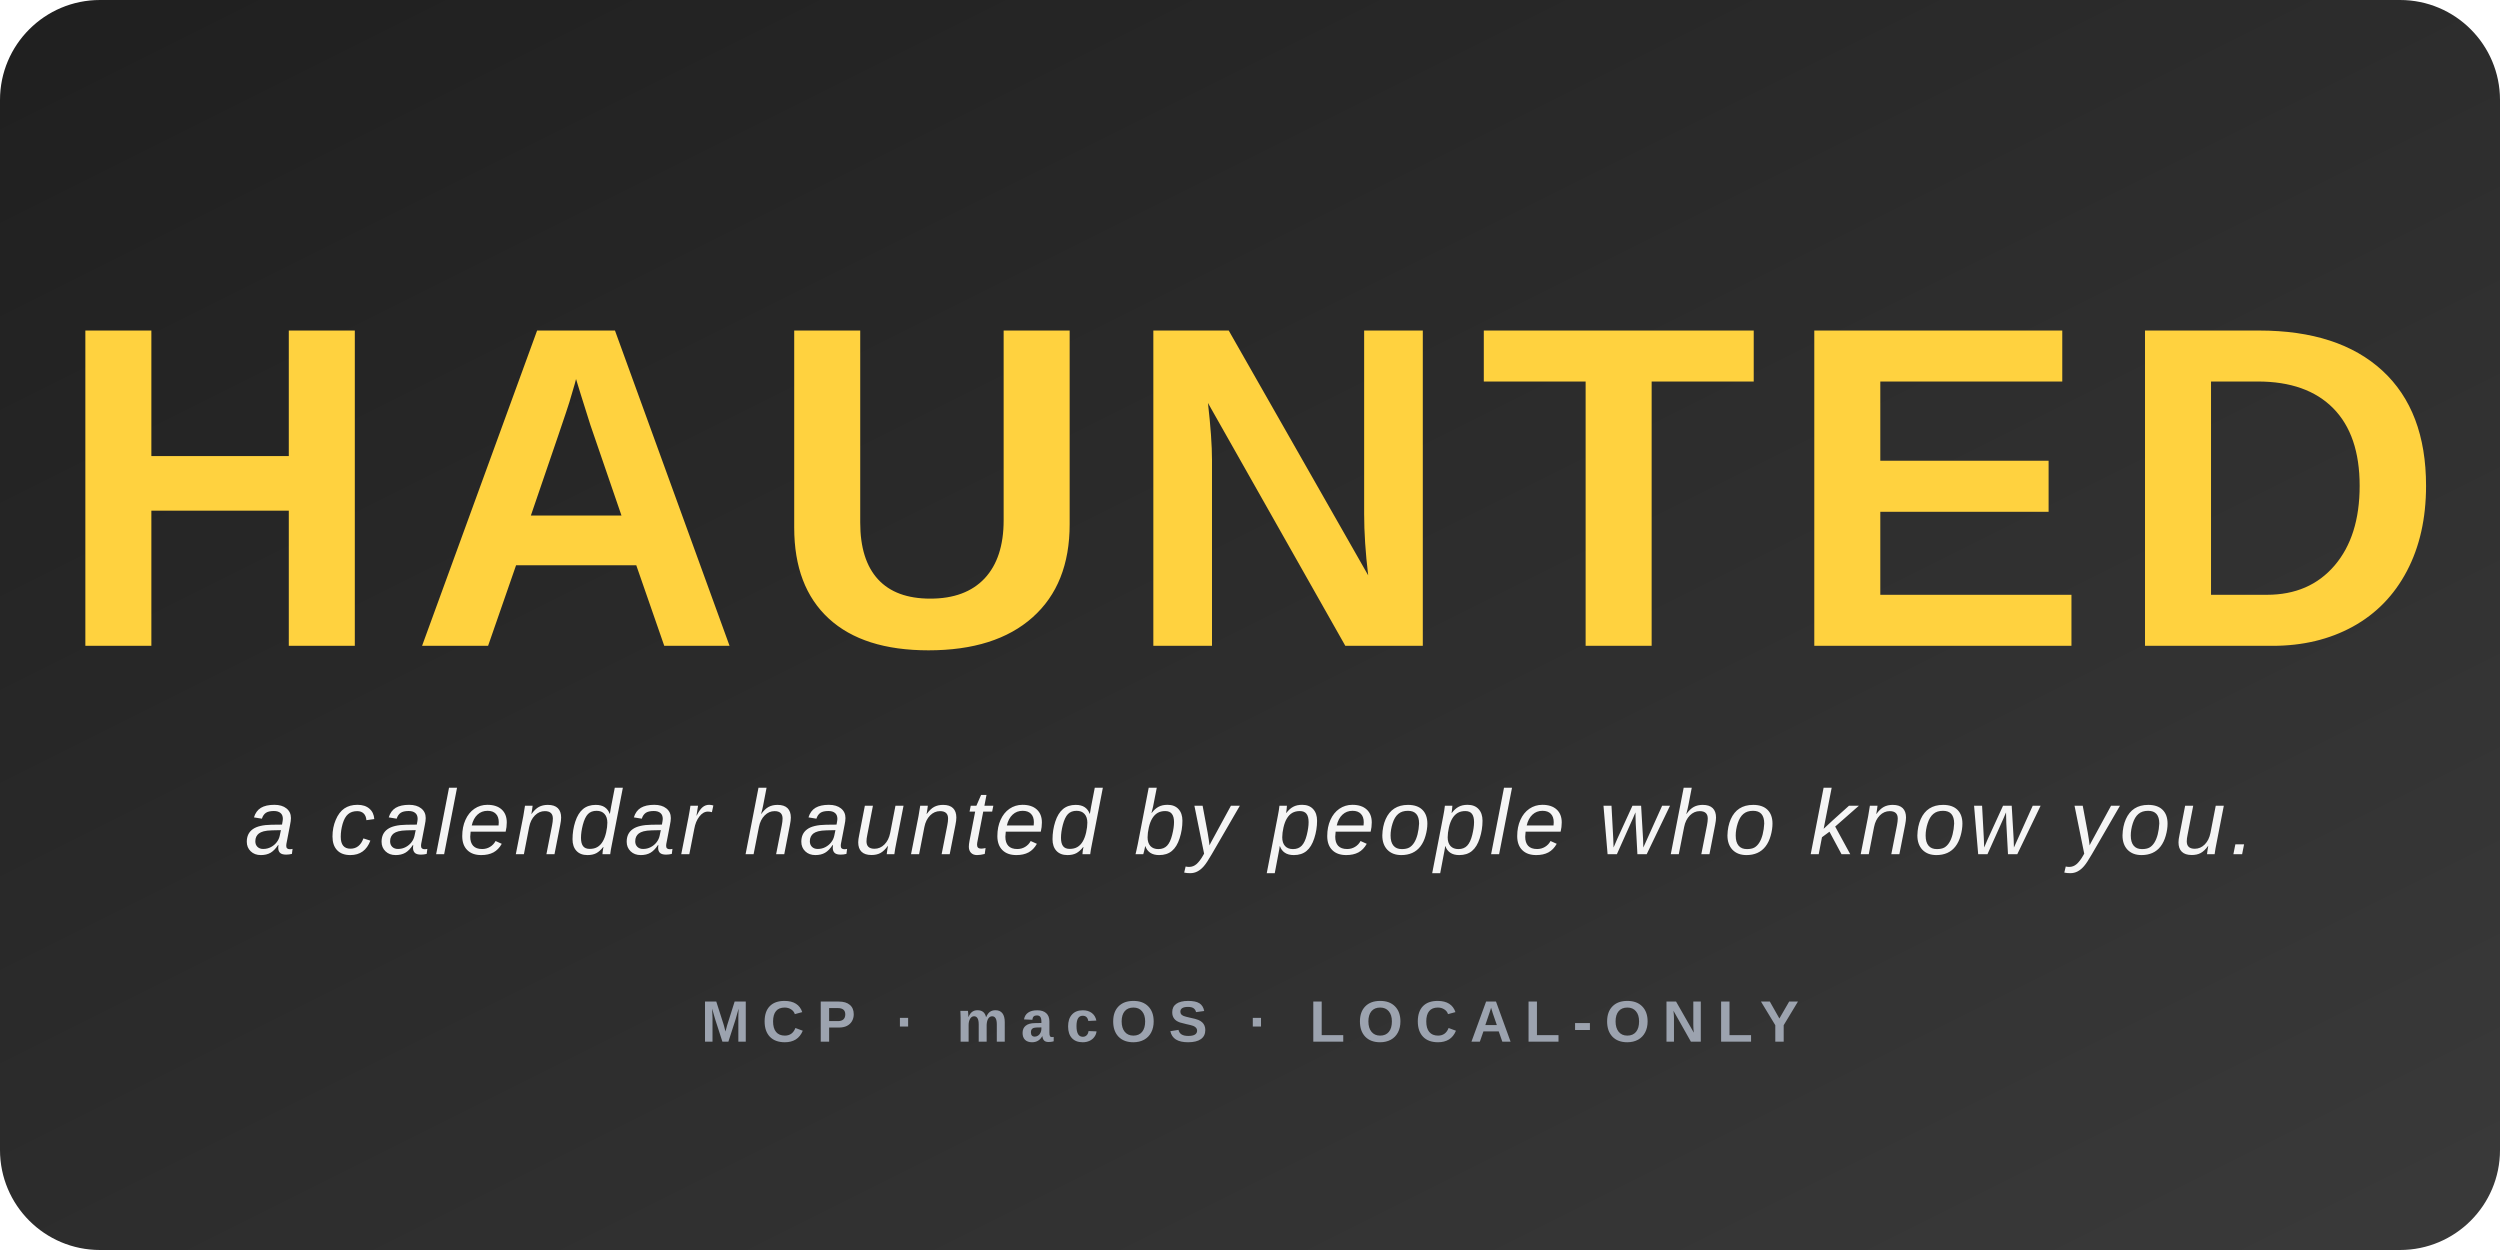
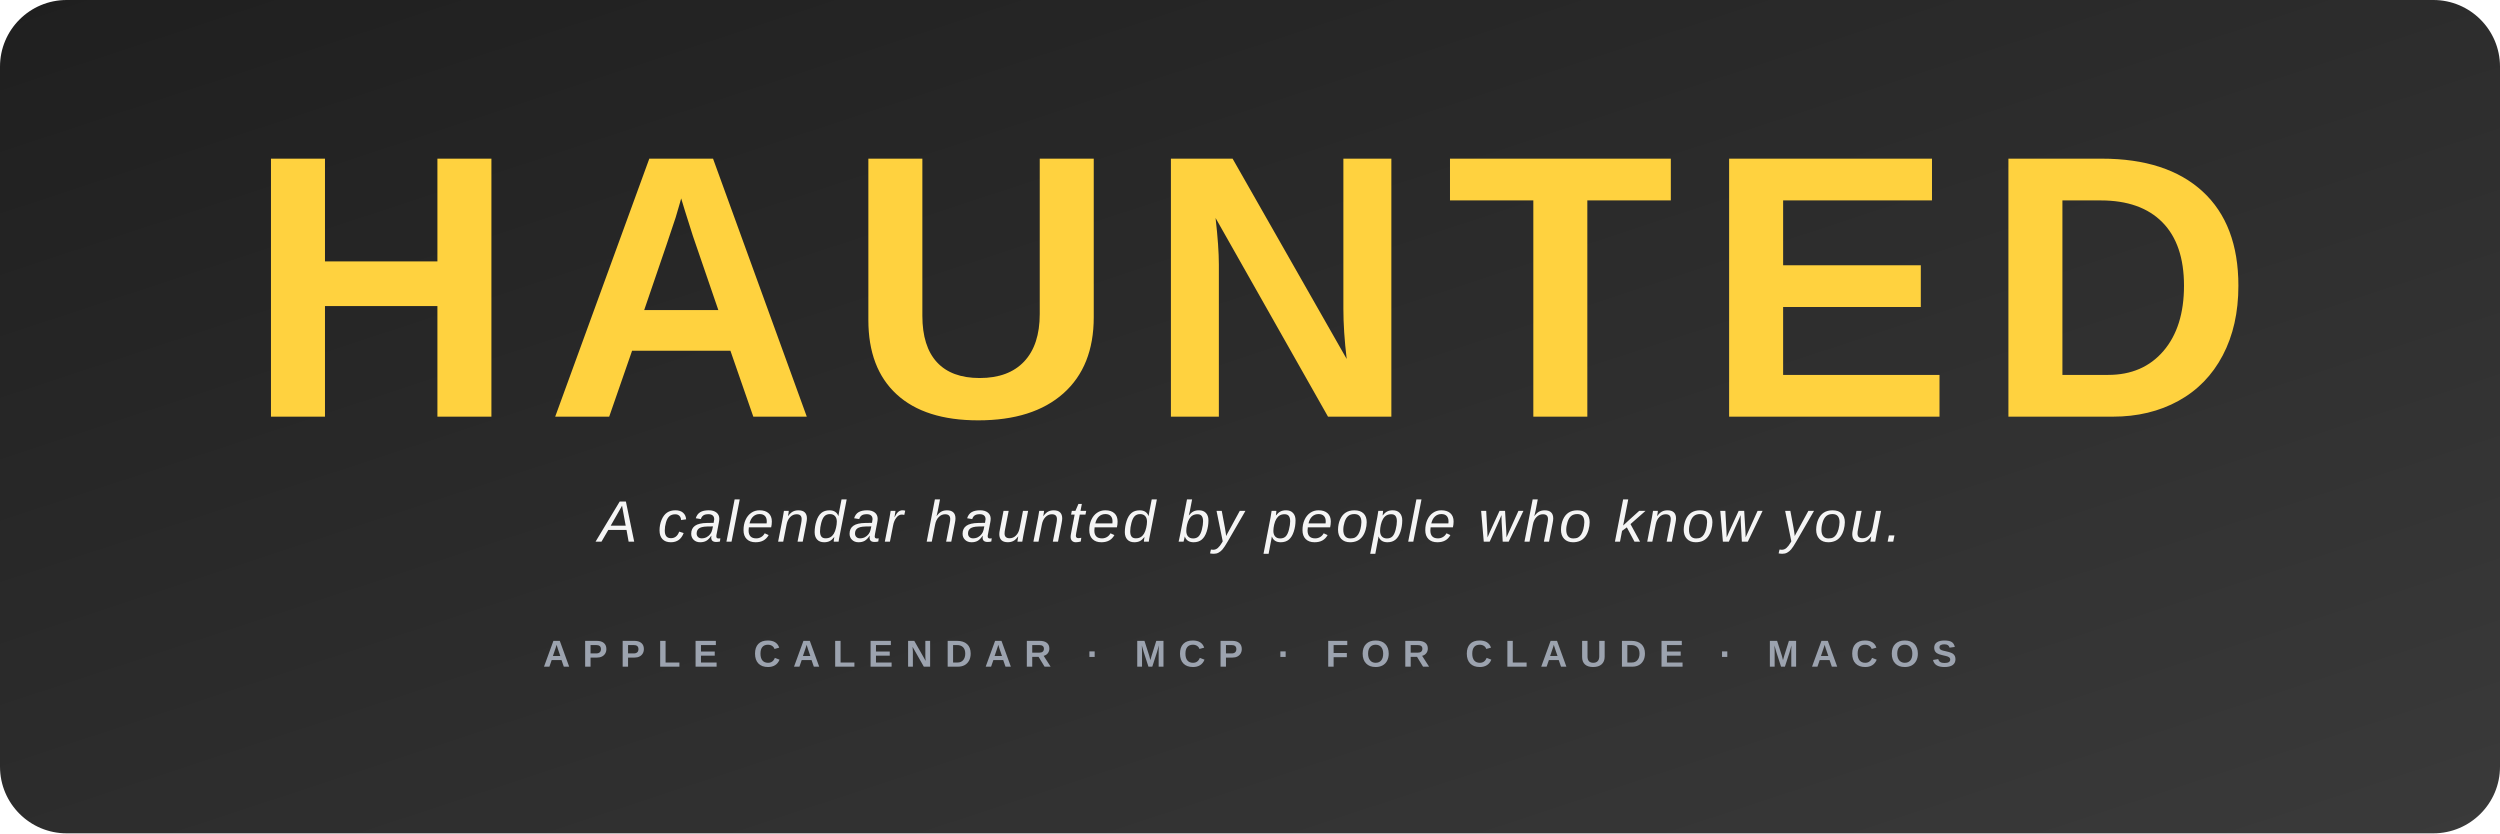
- <svg xmlns="http://www.w3.org/2000/svg" viewBox="0 0 600 300" width="600" height="300" role="img" aria-label="HAUNTED — a calendar haunted by people who know you.">
+ <svg xmlns="http://www.w3.org/2000/svg" viewBox="0 0 1200 400" width="1200" height="400" role="img" aria-label="HAUNTED — Apple Calendar MCP for Claude. A calendar haunted by people who know you.">
  <defs>
    <linearGradient id="g" x1="0" y1="0" x2="1" y2="1">
      <stop offset="0%" stop-color="#1f1f1f" />
      <stop offset="100%" stop-color="#3a3a3a" />
    </linearGradient>
  </defs>
-   <rect width="600" height="300" fill="url(#g)" rx="24" />
+   <rect width="1200" height="400" fill="url(#g)" rx="32" />
  <g font-family="-apple-system, BlinkMacSystemFont, 'SF Pro Display', 'Helvetica Neue', Arial, sans-serif" text-anchor="middle">
-     <text x="300" y="155" font-size="110" font-weight="900" fill="#ffd23f" letter-spacing="6">HAUNTED</text>
-     <text x="300" y="205" font-size="22" font-style="italic" fill="#f5f5f5" letter-spacing="1">a calendar haunted by people who know you.</text>
-     <text x="300" y="250" font-size="14" font-weight="600" fill="#9ca3af" letter-spacing="3">MCP · macOS · LOCAL-ONLY</text>
+     <text x="600" y="200" font-size="180" font-weight="900" fill="#ffd23f" letter-spacing="14">HAUNTED</text>
+     <text x="600" y="260" font-size="28" font-style="italic" fill="#f5f5f5" letter-spacing="1.5">A calendar haunted by people who know you.</text>
+     <text x="600" y="320" font-size="18" font-weight="600" fill="#9ca3af" letter-spacing="6">APPLE CALENDAR · MCP · FOR CLAUDE · MACOS</text>
  </g>
</svg>
